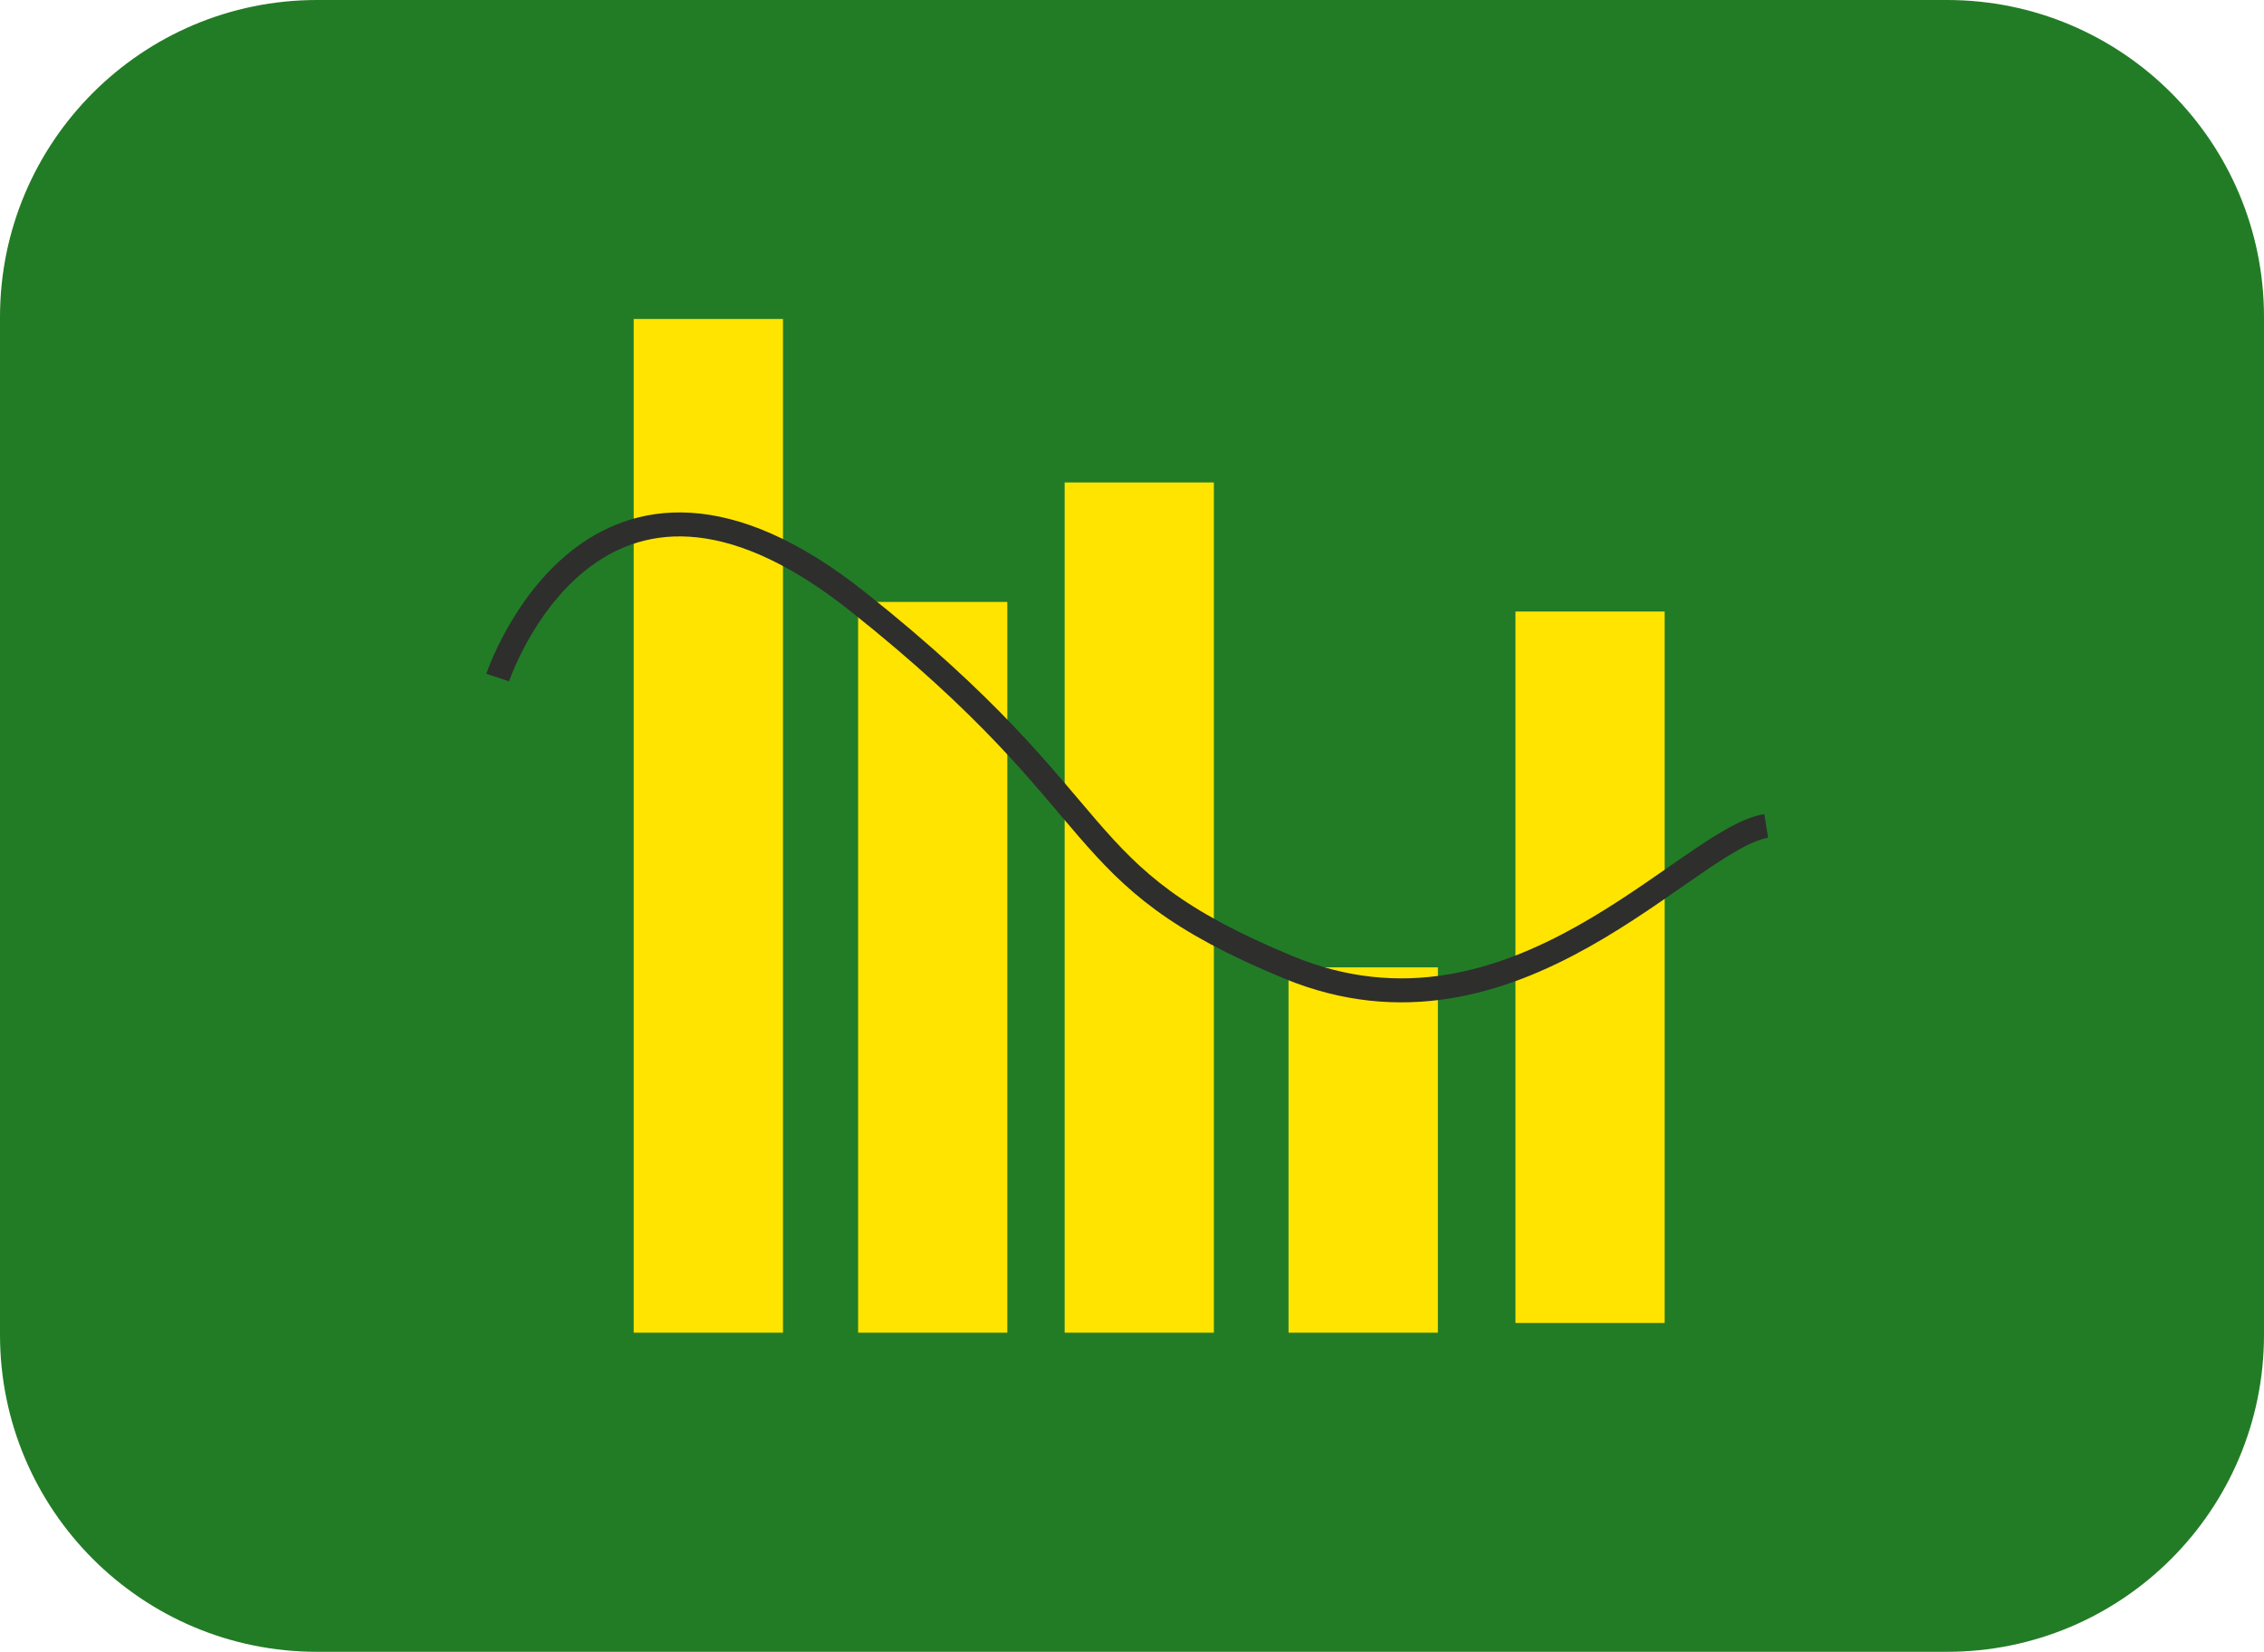
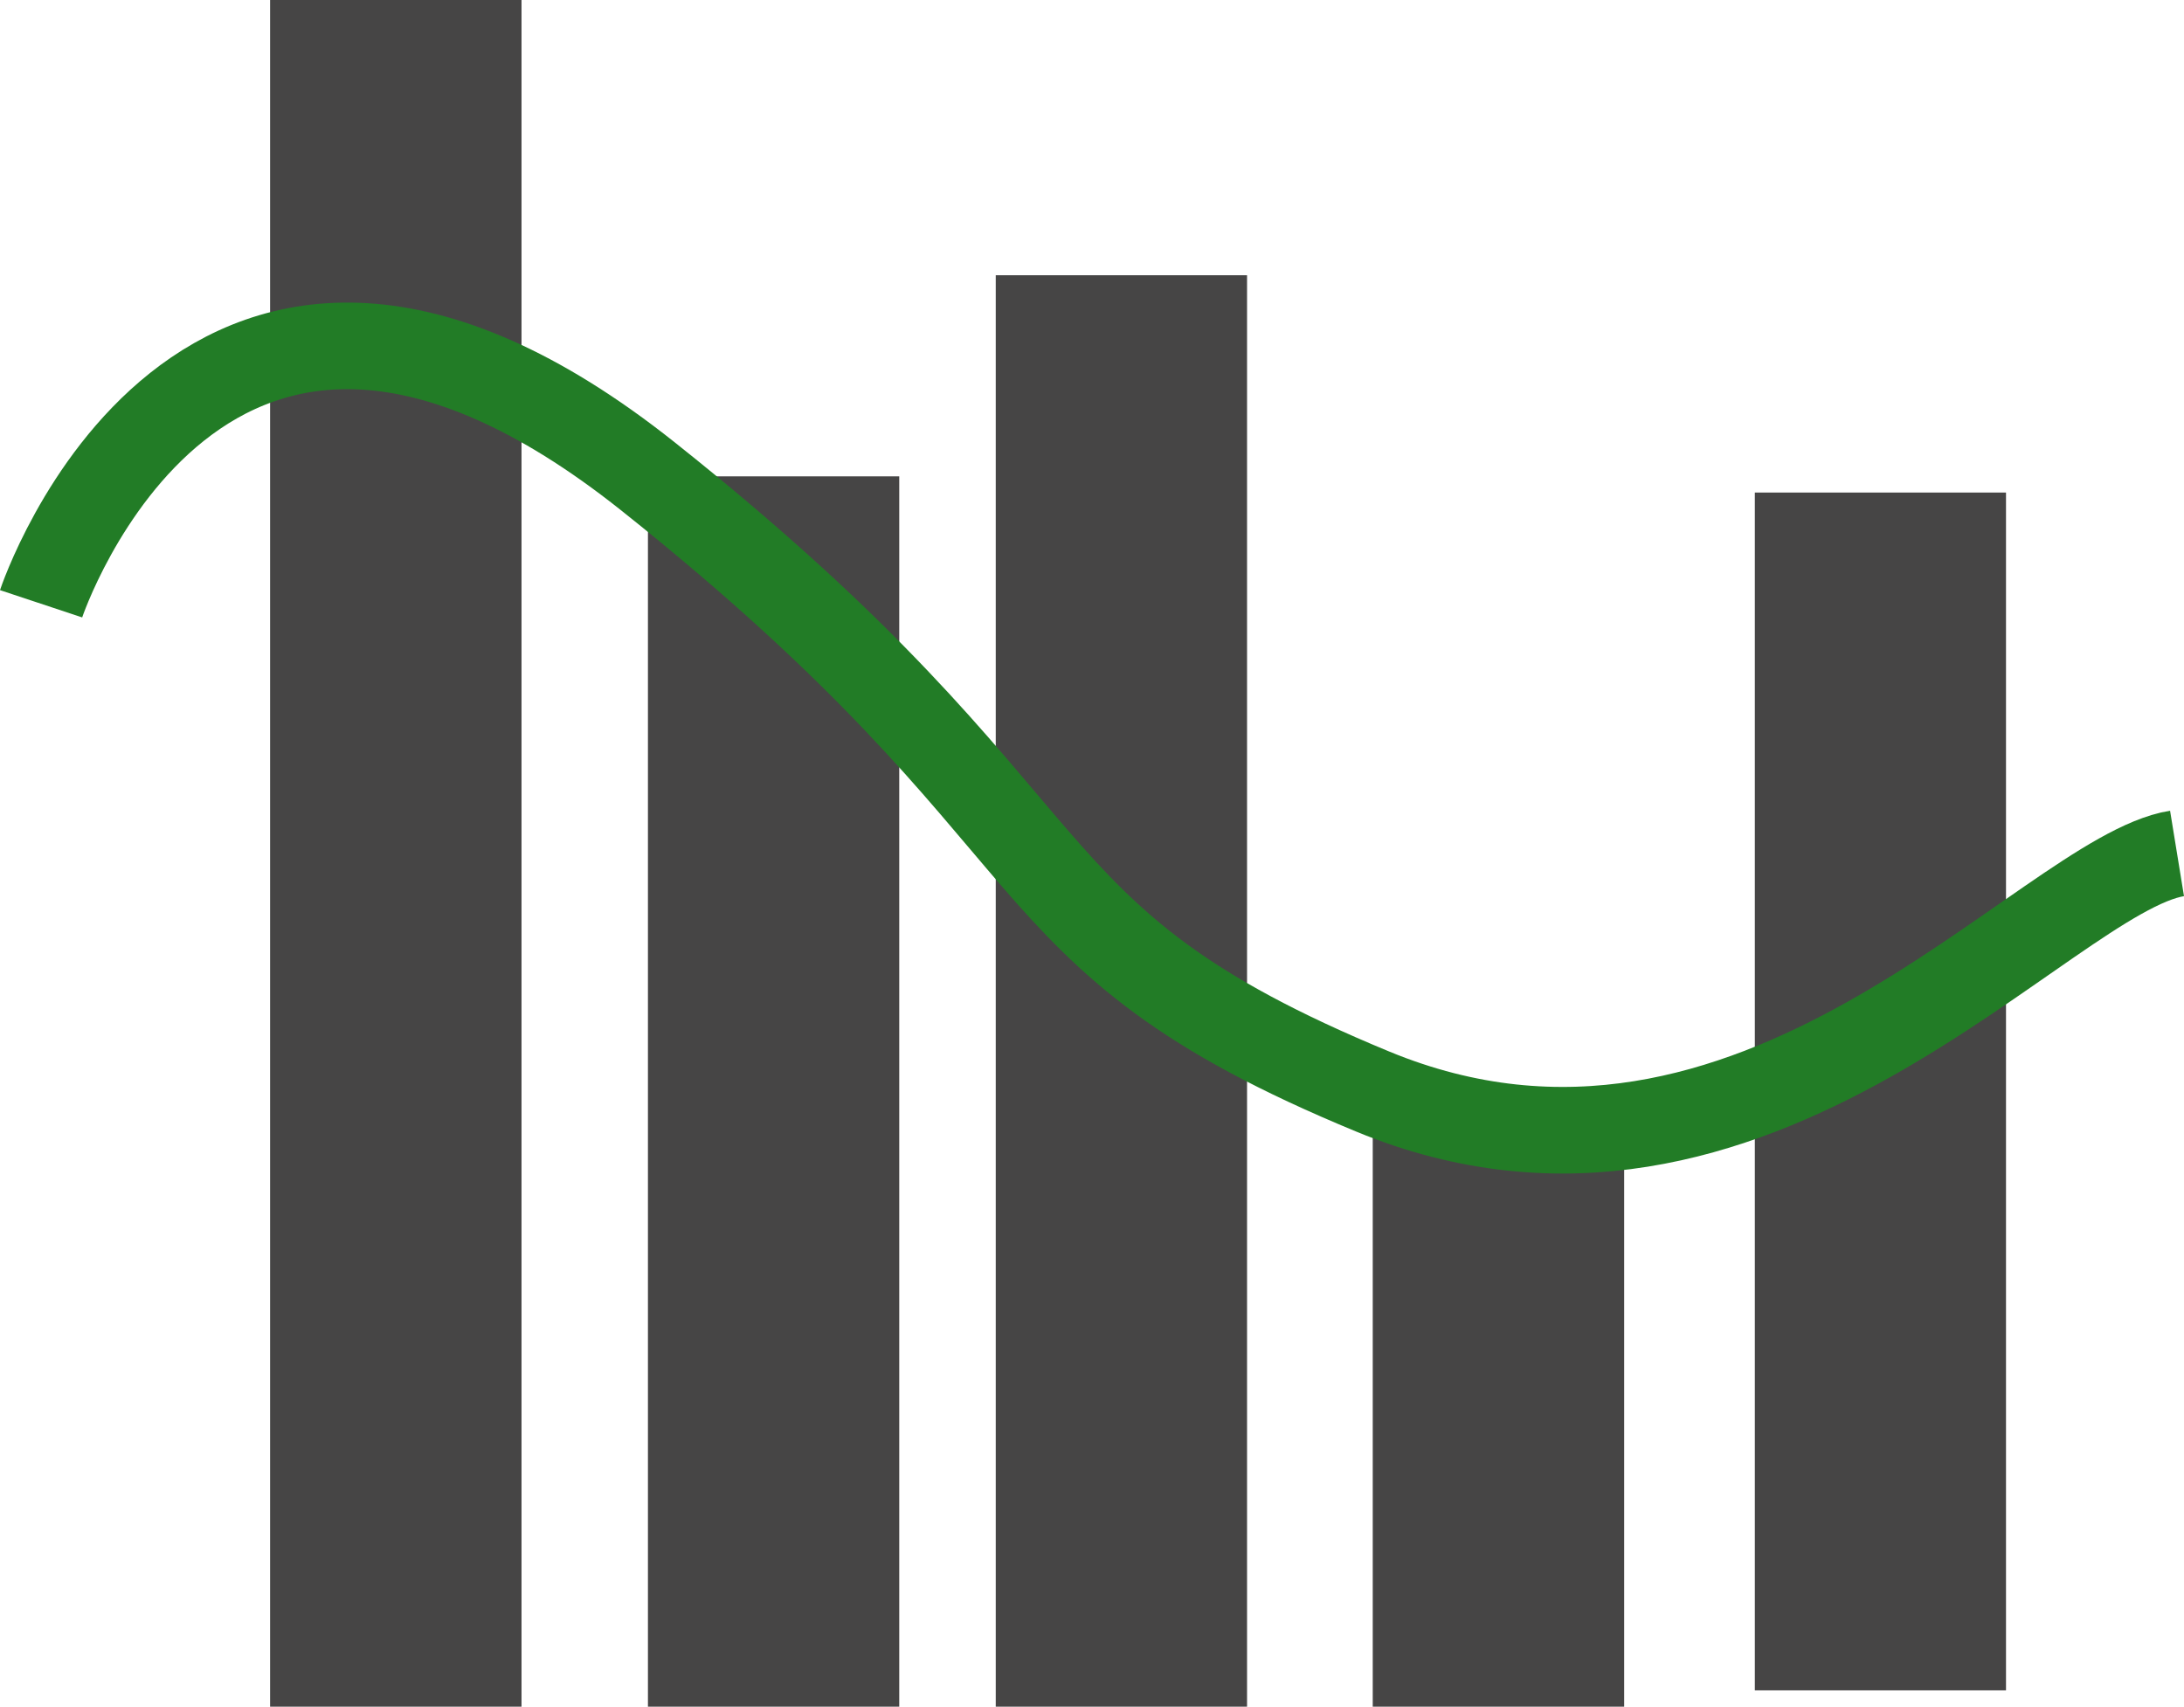
- <svg xmlns="http://www.w3.org/2000/svg" width="94.46" height="68.91" viewBox="0 0 94.46 68.91">
-   <path d="M13.229,0H81.235A13.225,13.225,0,0,1,94.46,13.225V55.685A13.225,13.225,0,0,1,81.235,68.91H13.227A13.227,13.227,0,0,1,0,55.683V13.229A13.229,13.229,0,0,1,13.229,0Z" fill="#227c26" />
-   <g transform="translate(20.765 13.307)">
-     <rect width="6.228" height="42.29" transform="translate(5.675)" fill="#ffe400" />
-     <rect width="6.225" height="30.486" transform="translate(15.038 11.804)" fill="#ffe400" />
-     <rect width="6.225" height="35.47" transform="translate(23.656 6.82)" fill="#ffe400" />
-     <rect width="6.232" height="15.241" transform="translate(32.996 27.049)" fill="#ffe400" />
-     <rect width="6.225" height="29.68" transform="translate(42.464 12.205)" fill="#ffe400" />
-     <path d="M1684.52,698.99s3.972-11.958,15.038-3.156,8.492,11.332,17.958,15.245,16.638-5.365,19.93-5.9" transform="translate(-1684.52 -684.03)" fill="none" stroke="#2e2e2d" stroke-miterlimit="10" stroke-width="1" />
+ <svg xmlns="http://www.w3.org/2000/svg" width="50.442" height="39.418" viewBox="0 0 50.442 39.418">
+   <g transform="translate(-303.543 -253.63)">
+     <rect width="5.807" height="39.418" transform="translate(309.781 253.63)" fill="#464545" />
+     <rect width="5.804" height="28.416" transform="translate(318.508 264.632)" fill="#464545" />
+     <rect width="5.804" height="33.061" transform="translate(326.541 259.987)" fill="#464545" />
+     <rect width="5.807" height="14.205" transform="translate(335.248 278.843)" fill="#464545" />
+     <rect width="5.801" height="27.665" transform="translate(344.073 265.006)" fill="#464545" />
+     <path d="M2344.535,62.469s3.7-11.148,14.017-2.942,7.916,10.565,16.739,14.208,15.509-5,18.576-5.5" transform="translate(-2040.043 205.106)" fill="none" stroke="#227c26" stroke-miterlimit="10" stroke-width="2" />
  </g>
</svg>
